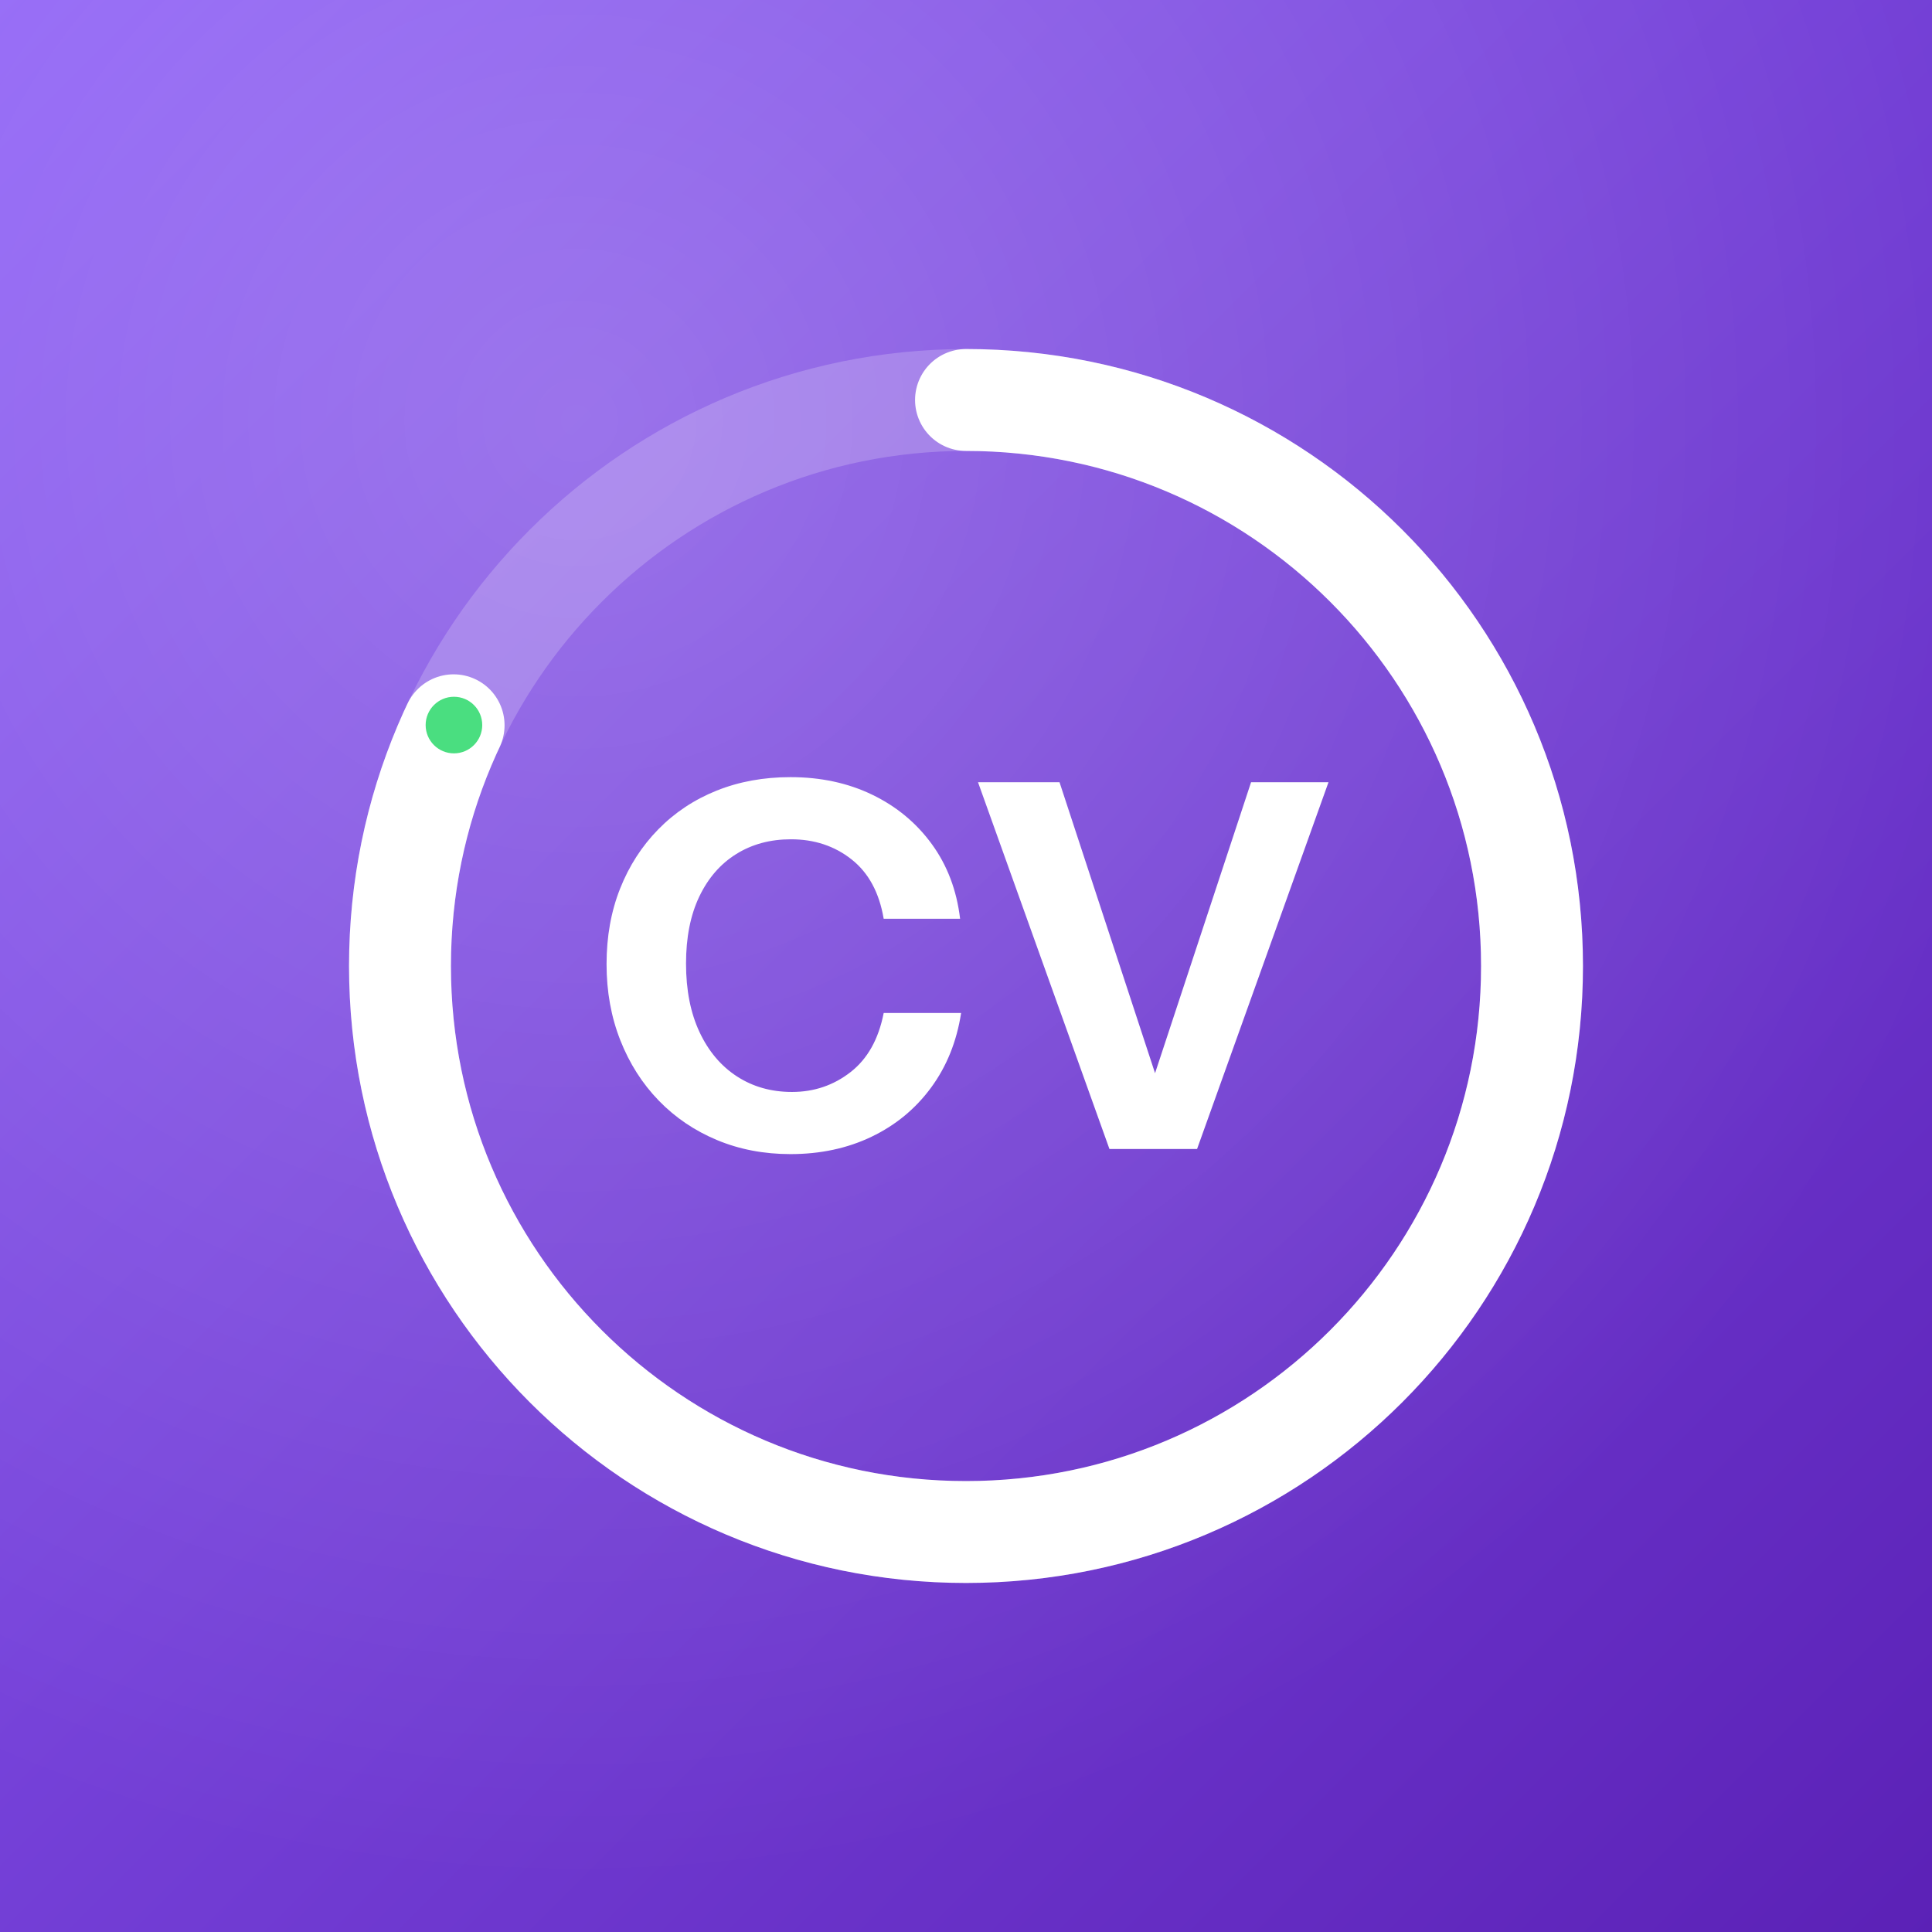
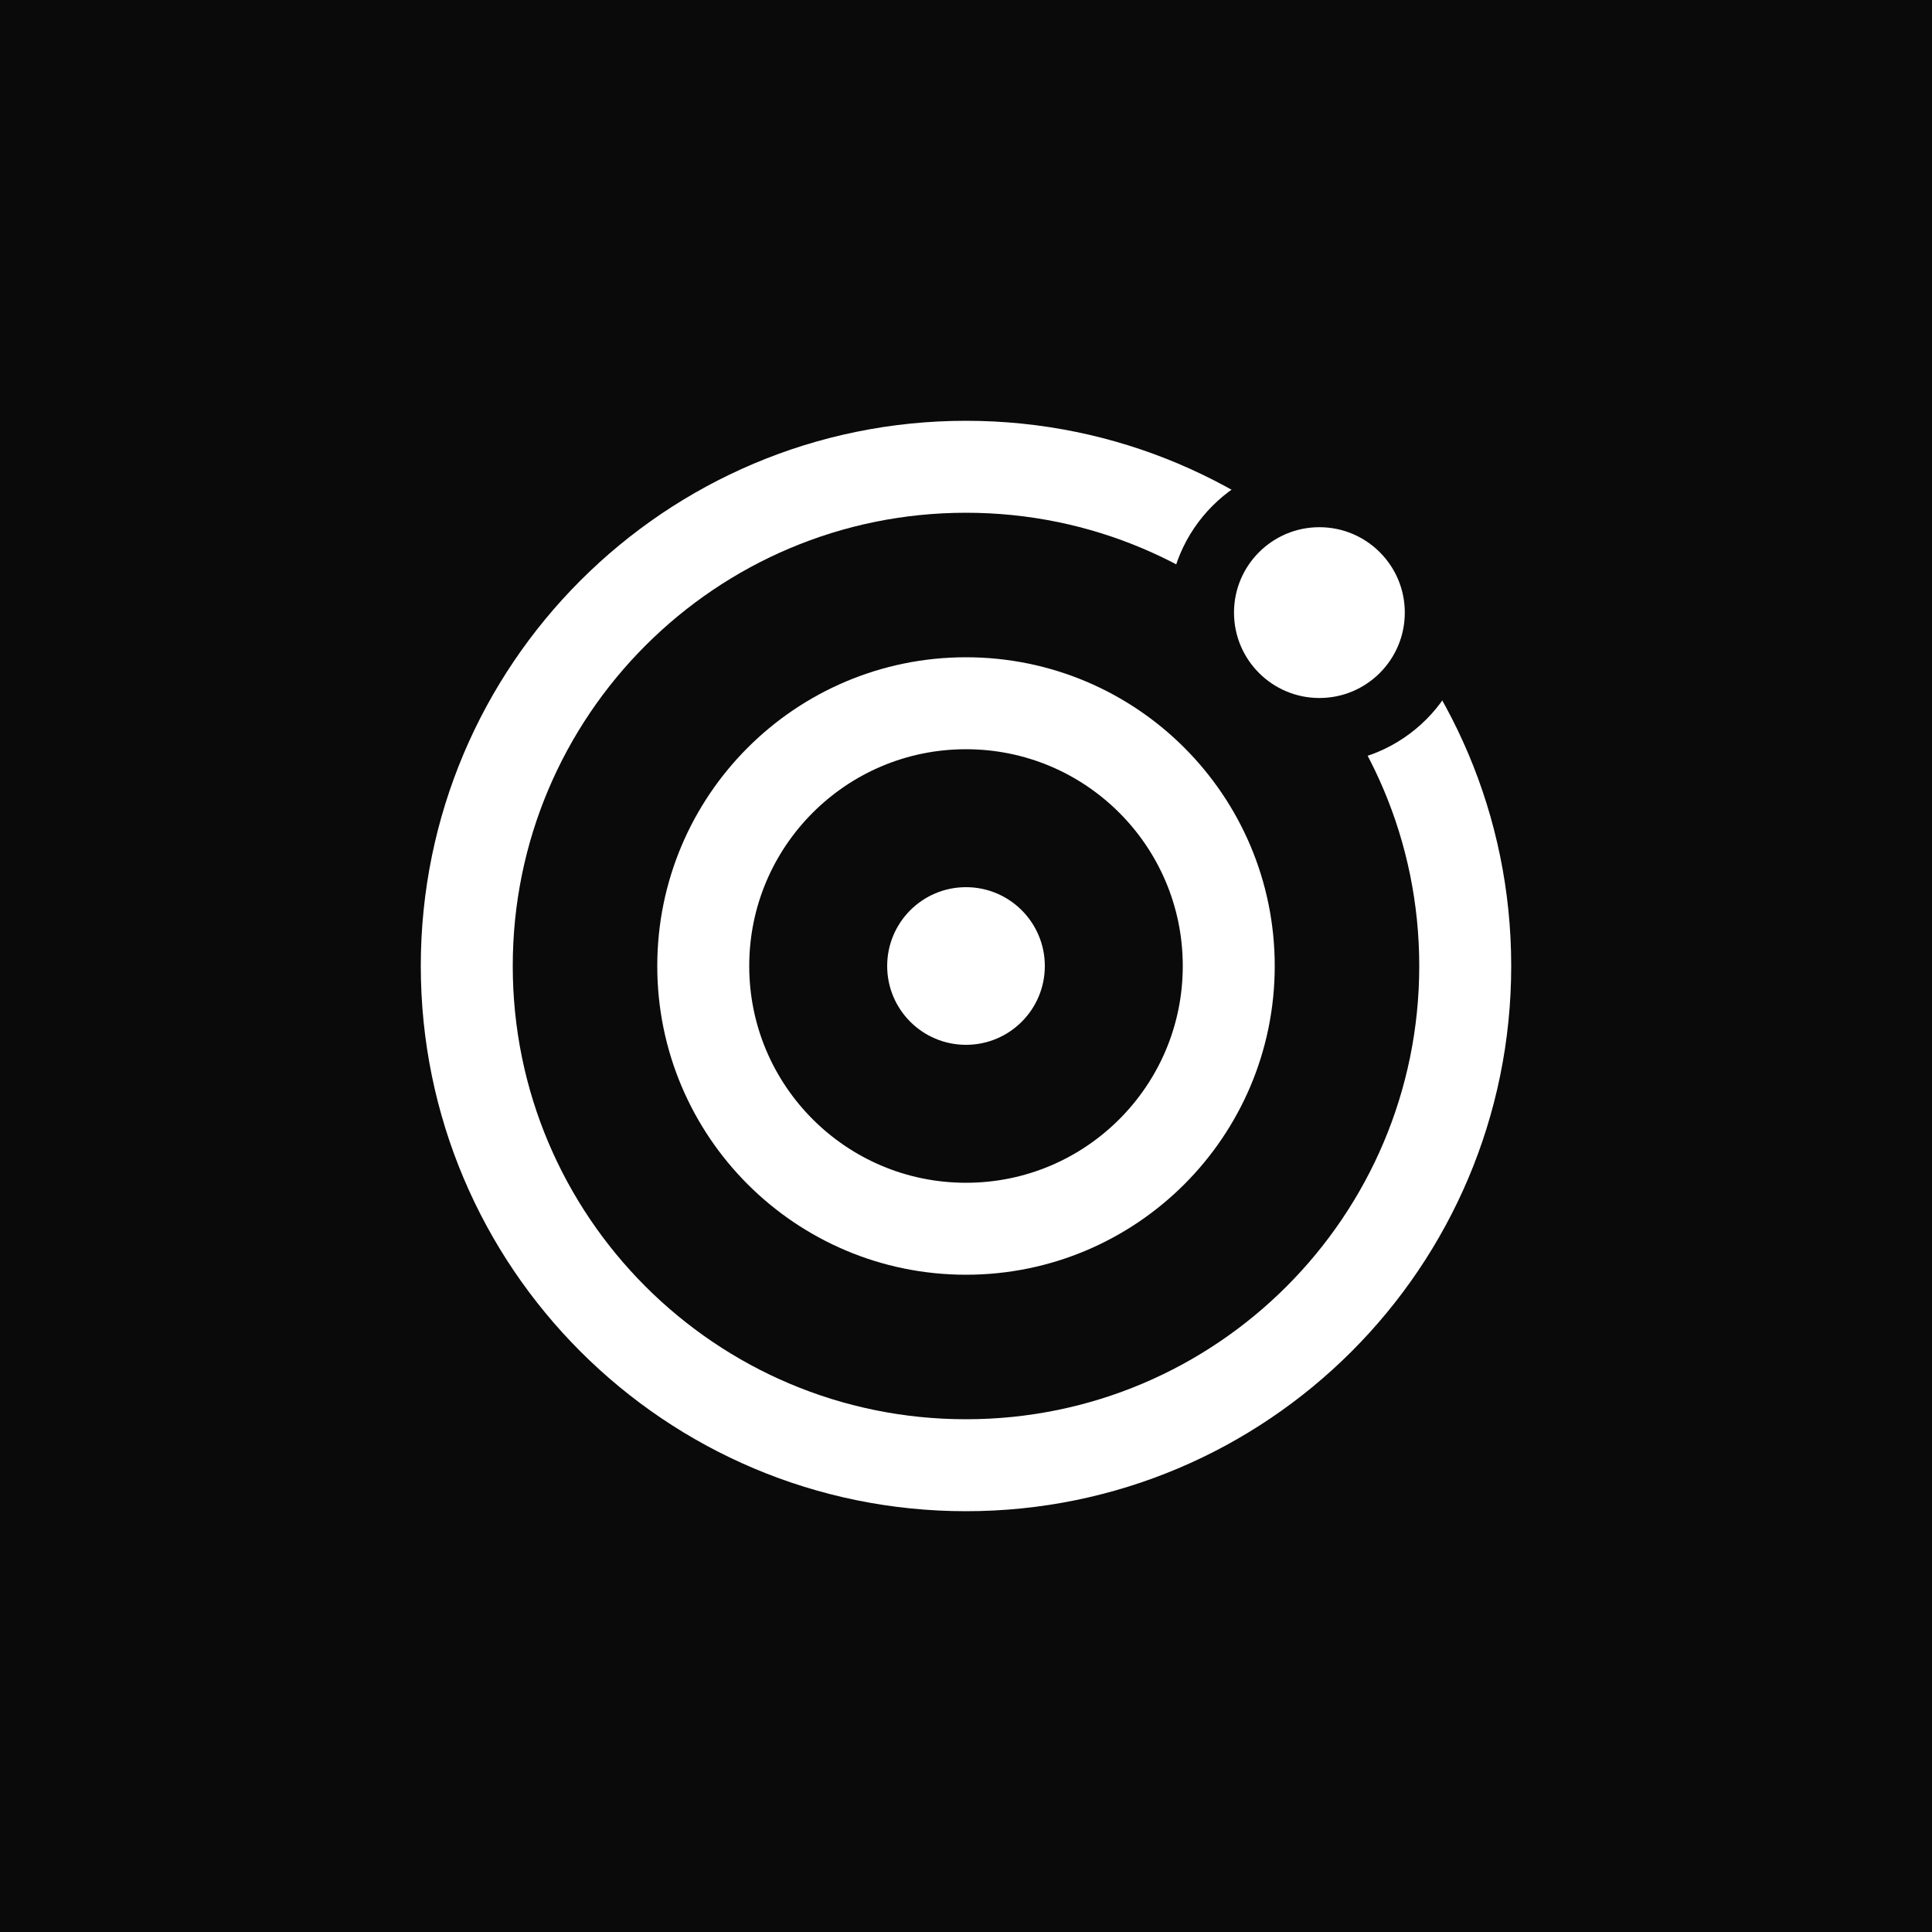
<svg xmlns="http://www.w3.org/2000/svg" viewBox="0 0 1024 1024" width="1024" height="1024">
-   <defs>
-     <linearGradient id="bg" x1="0" y1="0" x2="1" y2="1">
-       <stop offset="0" stop-color="#8B5CF6" />
-       <stop offset="1" stop-color="#5B21B6" />
-     </linearGradient>
-     <radialGradient id="glow" cx="0.3" cy="0.22" r="0.75">
-       <stop offset="0" stop-color="#FFFFFF" stop-opacity="0.22" />
-       <stop offset="1" stop-color="#FFFFFF" stop-opacity="0" />
-     </radialGradient>
-   </defs>
-   <rect width="1024" height="1024" fill="url(#bg)" />
-   <rect width="1024" height="1024" fill="url(#glow)" />
-   <circle cx="512" cy="512" r="300" fill="none" stroke="#FFFFFF" stroke-opacity="0.2" stroke-width="54" />
-   <circle cx="512" cy="512" r="300" fill="none" stroke="#FFFFFF" stroke-width="54" stroke-linecap="round" stroke-dasharray="1545.66 1884.96" transform="rotate(-90 512 512)" />
-   <circle cx="240.6" cy="384.3" r="15" fill="#4ADE80" />
-   <path d="M418.96 611.7Q397.9 611.7 380.08 604.275Q362.26 596.85 349.165 583.35Q336.07 569.85 328.78 551.355Q321.49 532.86 321.49 510.99Q321.49 489.12 328.645 471.03Q335.8 452.94 348.895 439.575Q361.99 426.21 379.81 419.055Q397.63 411.9 418.96 411.9Q442.99 411.9 462.295 421.215Q481.6 430.53 493.885 447.405Q506.17 464.28 508.87 486.96H468.37Q464.86 466.17 451.36 455.505Q437.86 444.84 419.23 444.84Q402.76 444.84 390.205 452.67Q377.65 460.5 370.63 475.215Q363.61 489.93 363.61 510.72Q363.61 531.78 370.765 547.035Q377.92 562.29 390.61 570.525Q403.3 578.76 419.77 578.76Q437.32 578.76 450.82 568.23Q464.32 557.7 468.37 536.91H509.41Q505.9 559.59 493.48 576.465Q481.06 593.34 461.89 602.52Q442.72 611.7 418.96 611.7ZM588.03 609.0 518.37 414.6H561.57L614.76 576.6H609.63L663.09 414.6H704.13L634.47 609.0Z" fill="#FFFFFF" />
+   <rect width="1024" height="1024" fill="#0A0A0A" />
+   <g transform="translate(163.84 163.84) scale(6.9632)" fill="none" stroke="#FFFFFF">
+     <circle cx="50" cy="50" r="38" stroke-width="7" />
+     <circle cx="50" cy="50" r="20" stroke-width="7" />
+     <circle cx="50" cy="50" r="6" fill="#FFFFFF" stroke="none" />
+     <circle cx="76.9" cy="23.1" r="9" fill="#FFFFFF" stroke="#0A0A0A" stroke-width="5" />
+   </g>
</svg>
